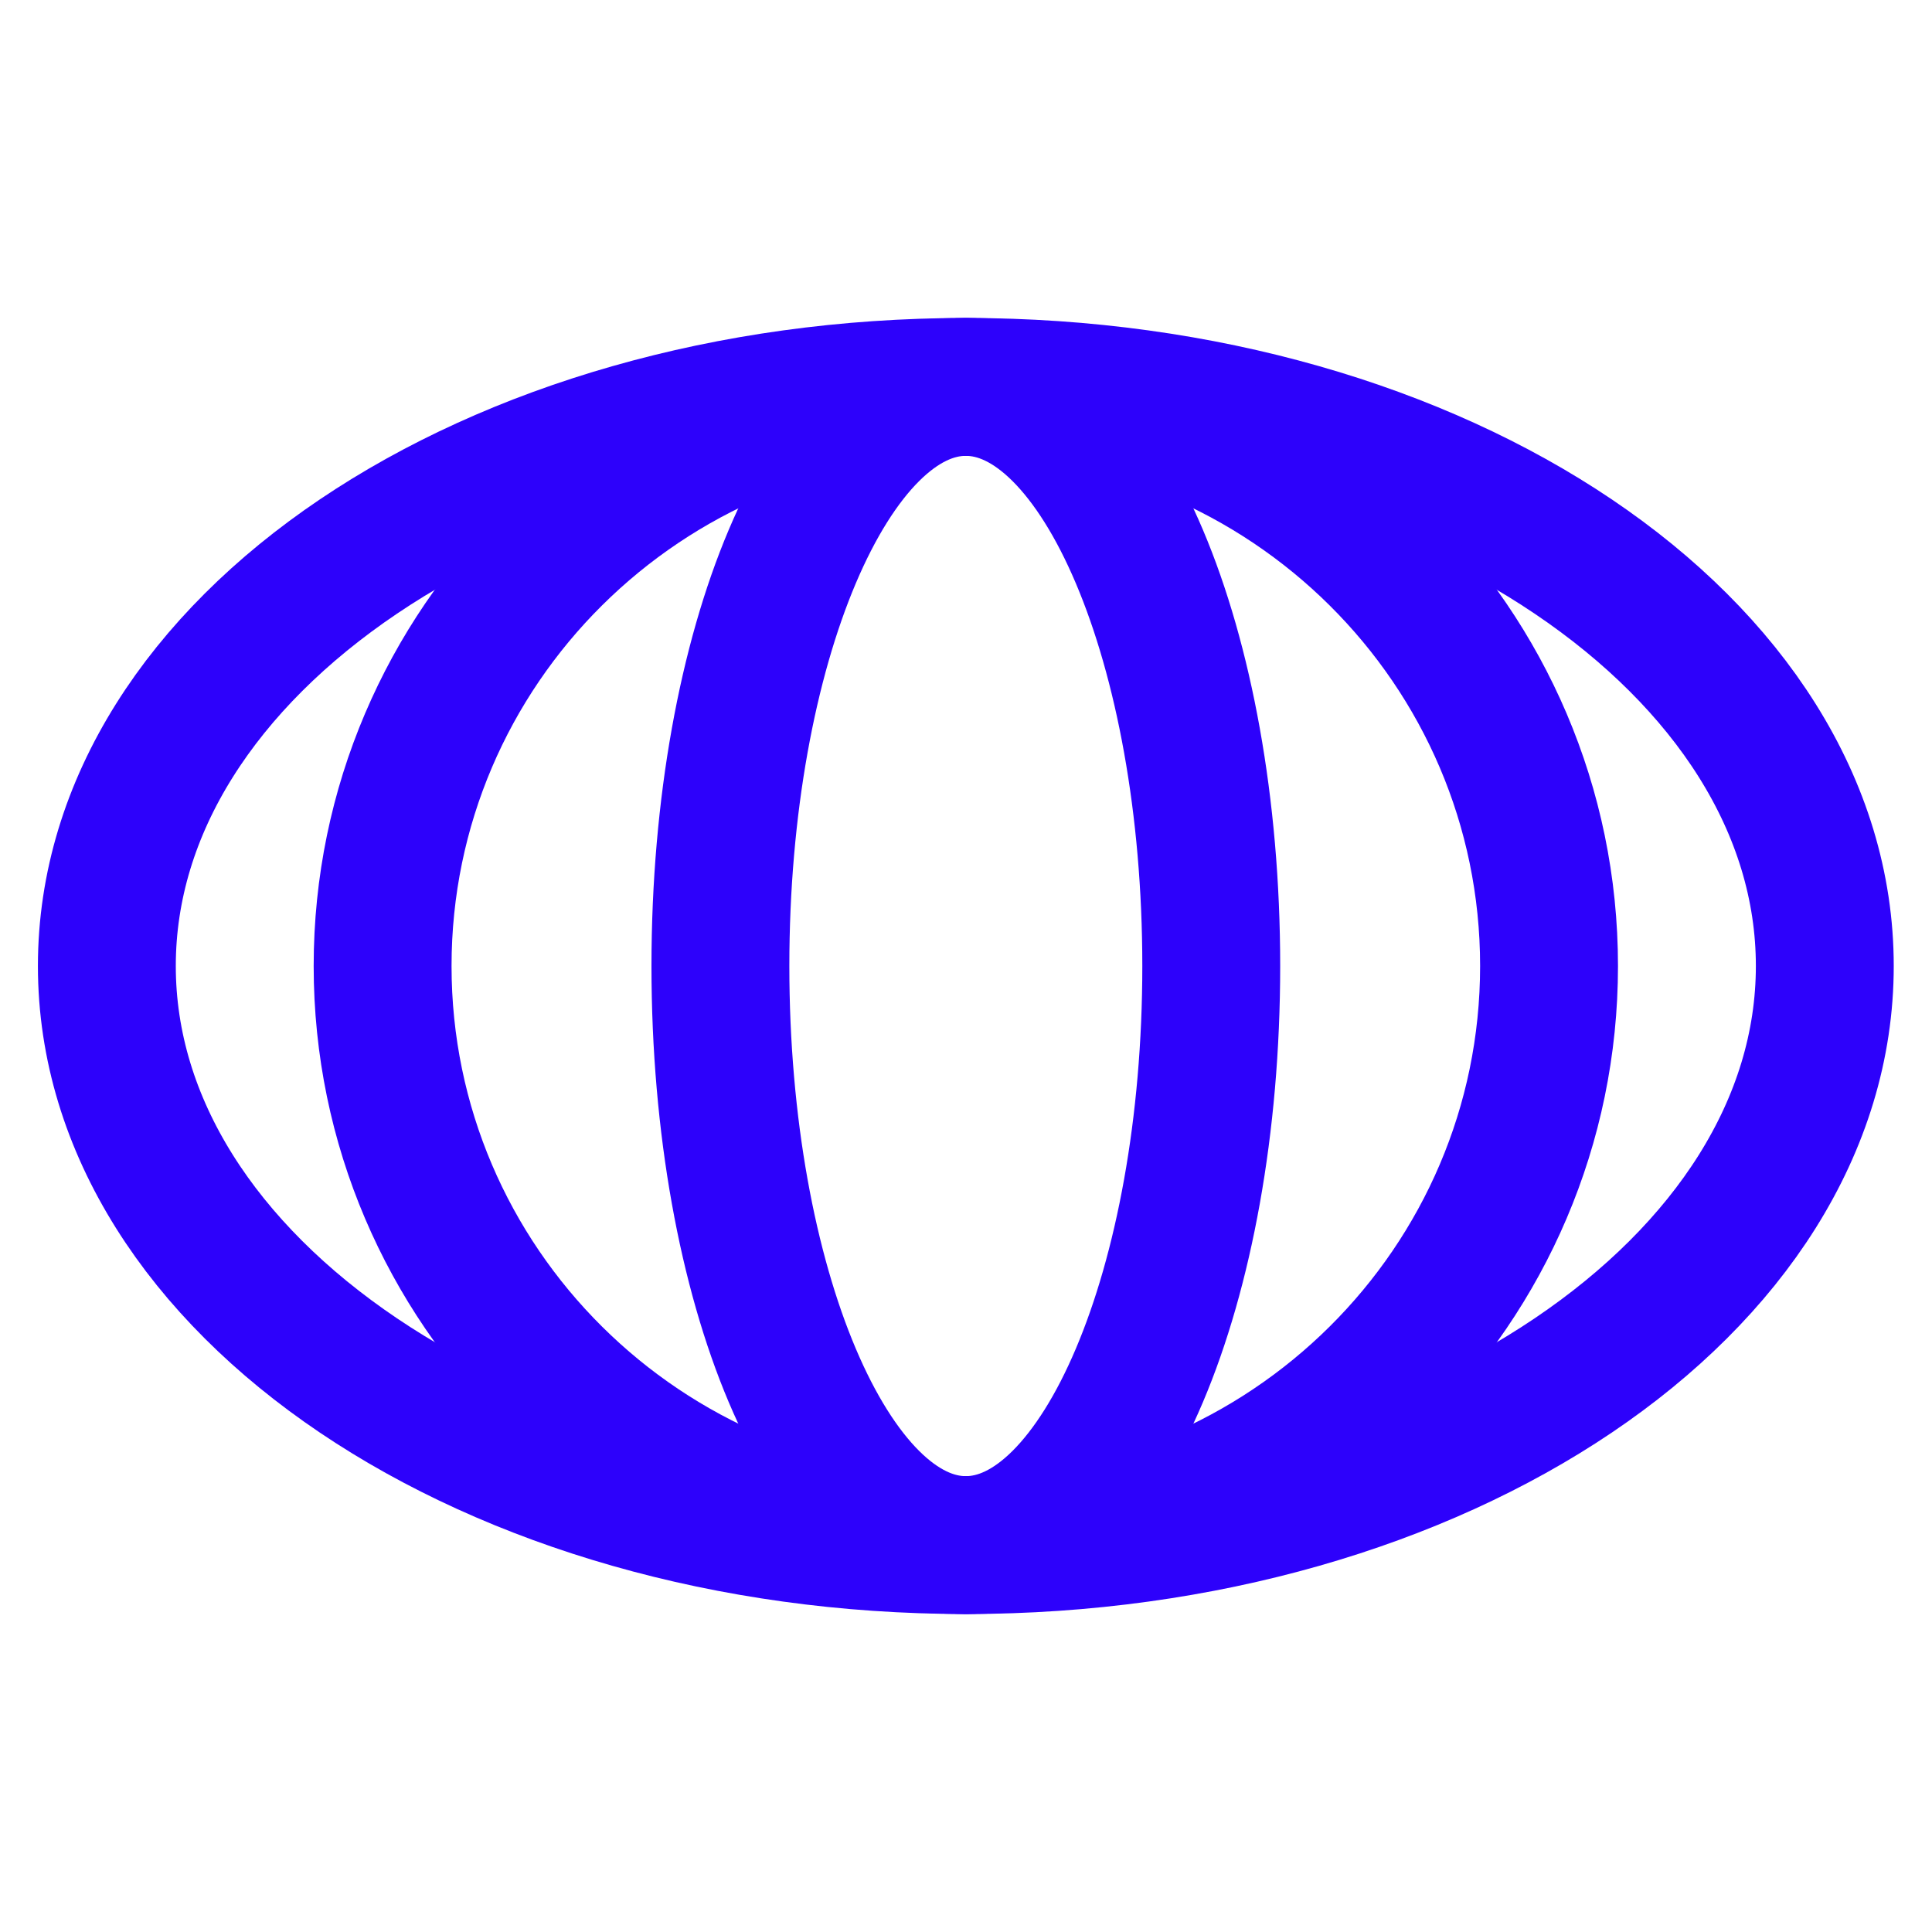
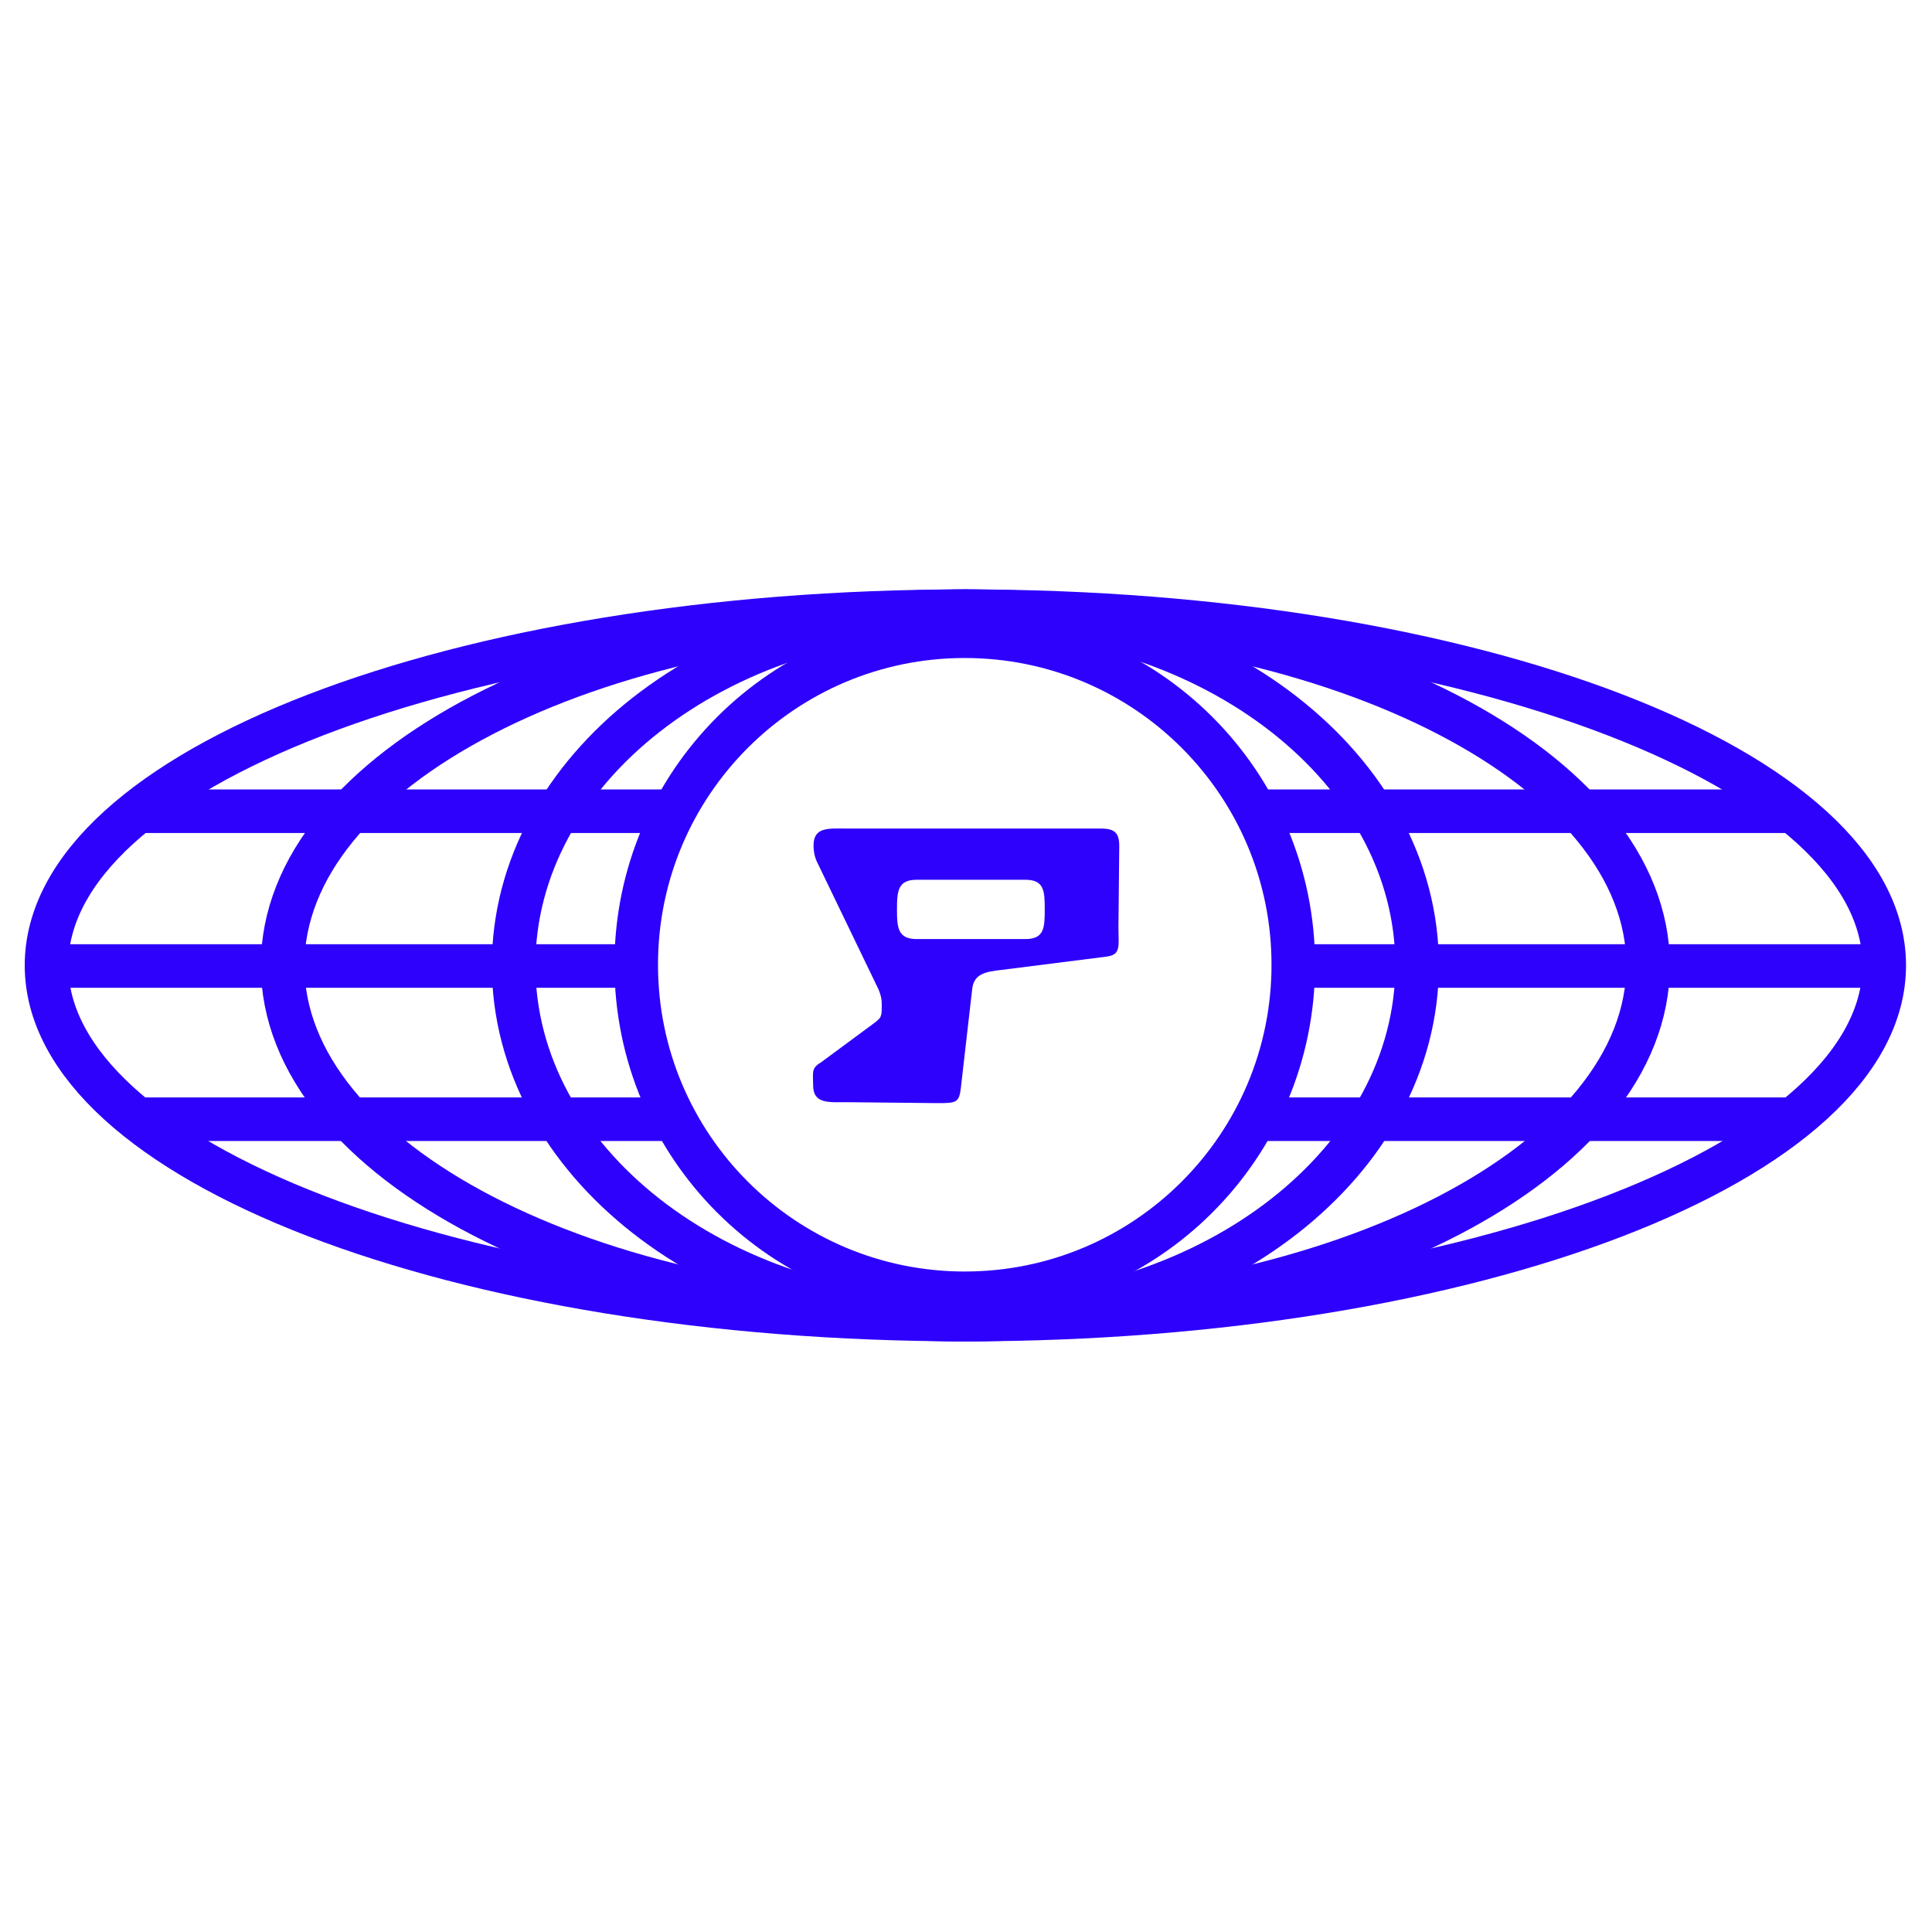
- <svg xmlns="http://www.w3.org/2000/svg" width="32" height="32" viewBox="-40 -202.5 1121 1121" fill="none">
+ <svg xmlns="http://www.w3.org/2000/svg" width="32" height="32" viewBox="0 0 1242 1242" fill="none">
  <style>
  g { stroke: #2D01FB; }
+   .bars { stroke: none; fill: #2D01FB; }
  @media (prefers-color-scheme: dark) {
    g { stroke: #FAFAFA; }
+     .bars { stroke: none; fill: #FAFAFA; }
  }
</style>
-   <g stroke-width="80">
-     <ellipse cx="520.4" cy="358" rx="498.4" ry="336" />
-     <ellipse cx="520.4" cy="358" rx="338.4" ry="336" />
-     <ellipse cx="520.4" cy="358" rx="142.4" ry="336" />
+   <g transform="translate(20 383)">
+     <g stroke-width="28">
+       <ellipse cx="600.6" cy="237.6" rx="590.7" ry="227.7" />
+       <ellipse cx="600.6" cy="237.6" rx="438.9" ry="227.7" />
+       <ellipse cx="600.6" cy="237.6" rx="290.4" ry="227.7" />
+       <circle cx="600.2" cy="237.2" r="211.2" />
+     </g>
+     <g class="bars">
+       <rect x="10" y="224" width="388" height="28" />
+       <rect x="812" y="224" width="379" height="28" />
+       <rect x="69" y="124.5" width="352" height="28" />
+       <rect x="789" y="124.5" width="346" height="28" />
+       <rect x="69" y="322.5" width="352" height="28" />
+       <rect x="789" y="322.5" width="348" height="28" />
+       <path d="M524.781 325.551C512.623 325.551 502.726 326.81 502.726 314.644C502.726 306.439 501.365 303.77 507.585 300.092L541.5 275.038C546.836 271.038 546.836 270.764 546.836 262.559C546.836 258.315 545.705 255.202 544.574 252.656L504.988 170.603C503.857 168.057 503 164.781 503 160.537C503 148.371 512.623 149.638 524.781 149.638H680.471C692.629 149.638 699.526 148.534 699.526 160.7L699 213.038C699 225.204 700.897 230.879 691 232.01L624.03 240.489C614.133 241.621 606.131 242.753 605 252.656L597.733 316.034C596.602 325.937 594.836 326.151 582.678 326.151L524.781 325.551ZM639 220.693C651.159 220.693 651.629 213.79 651.629 201.623C651.629 189.457 651.159 182.554 639 182.554H569.5C557.341 182.554 556.623 189.457 556.623 201.623C556.623 213.79 557.341 220.693 569.5 220.693H639Z" />
+     </g>
  </g>
</svg>
